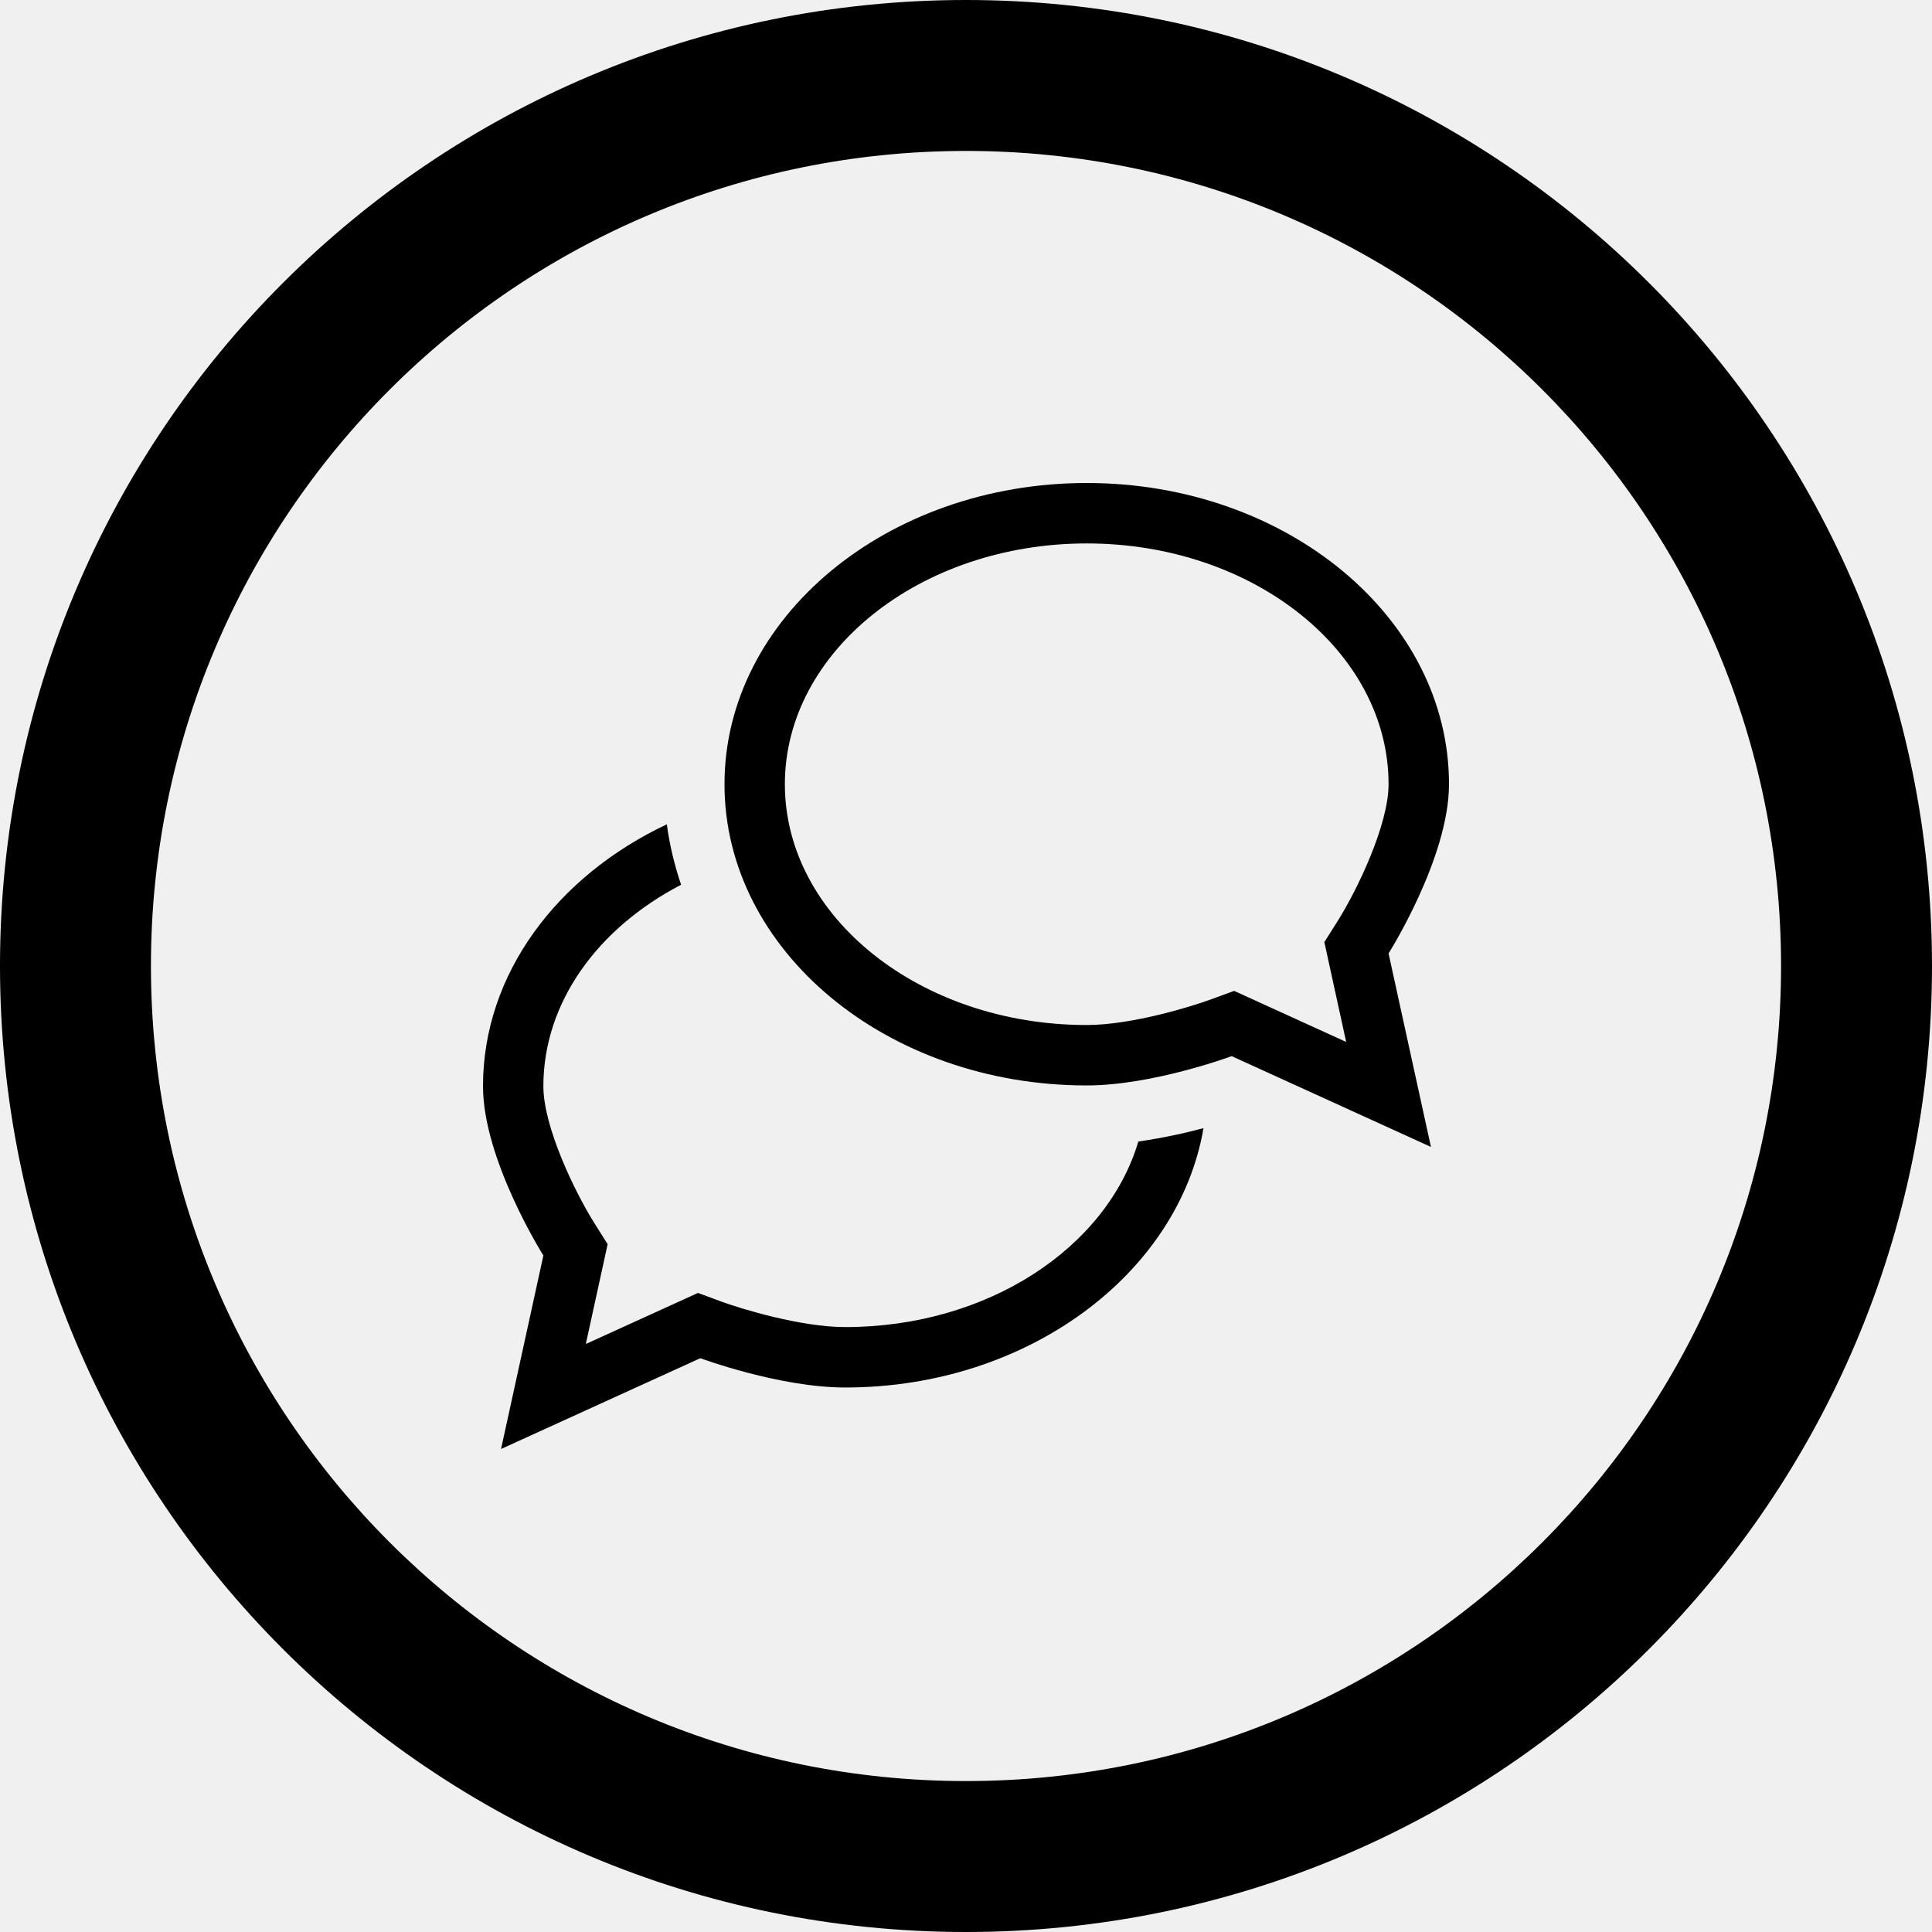
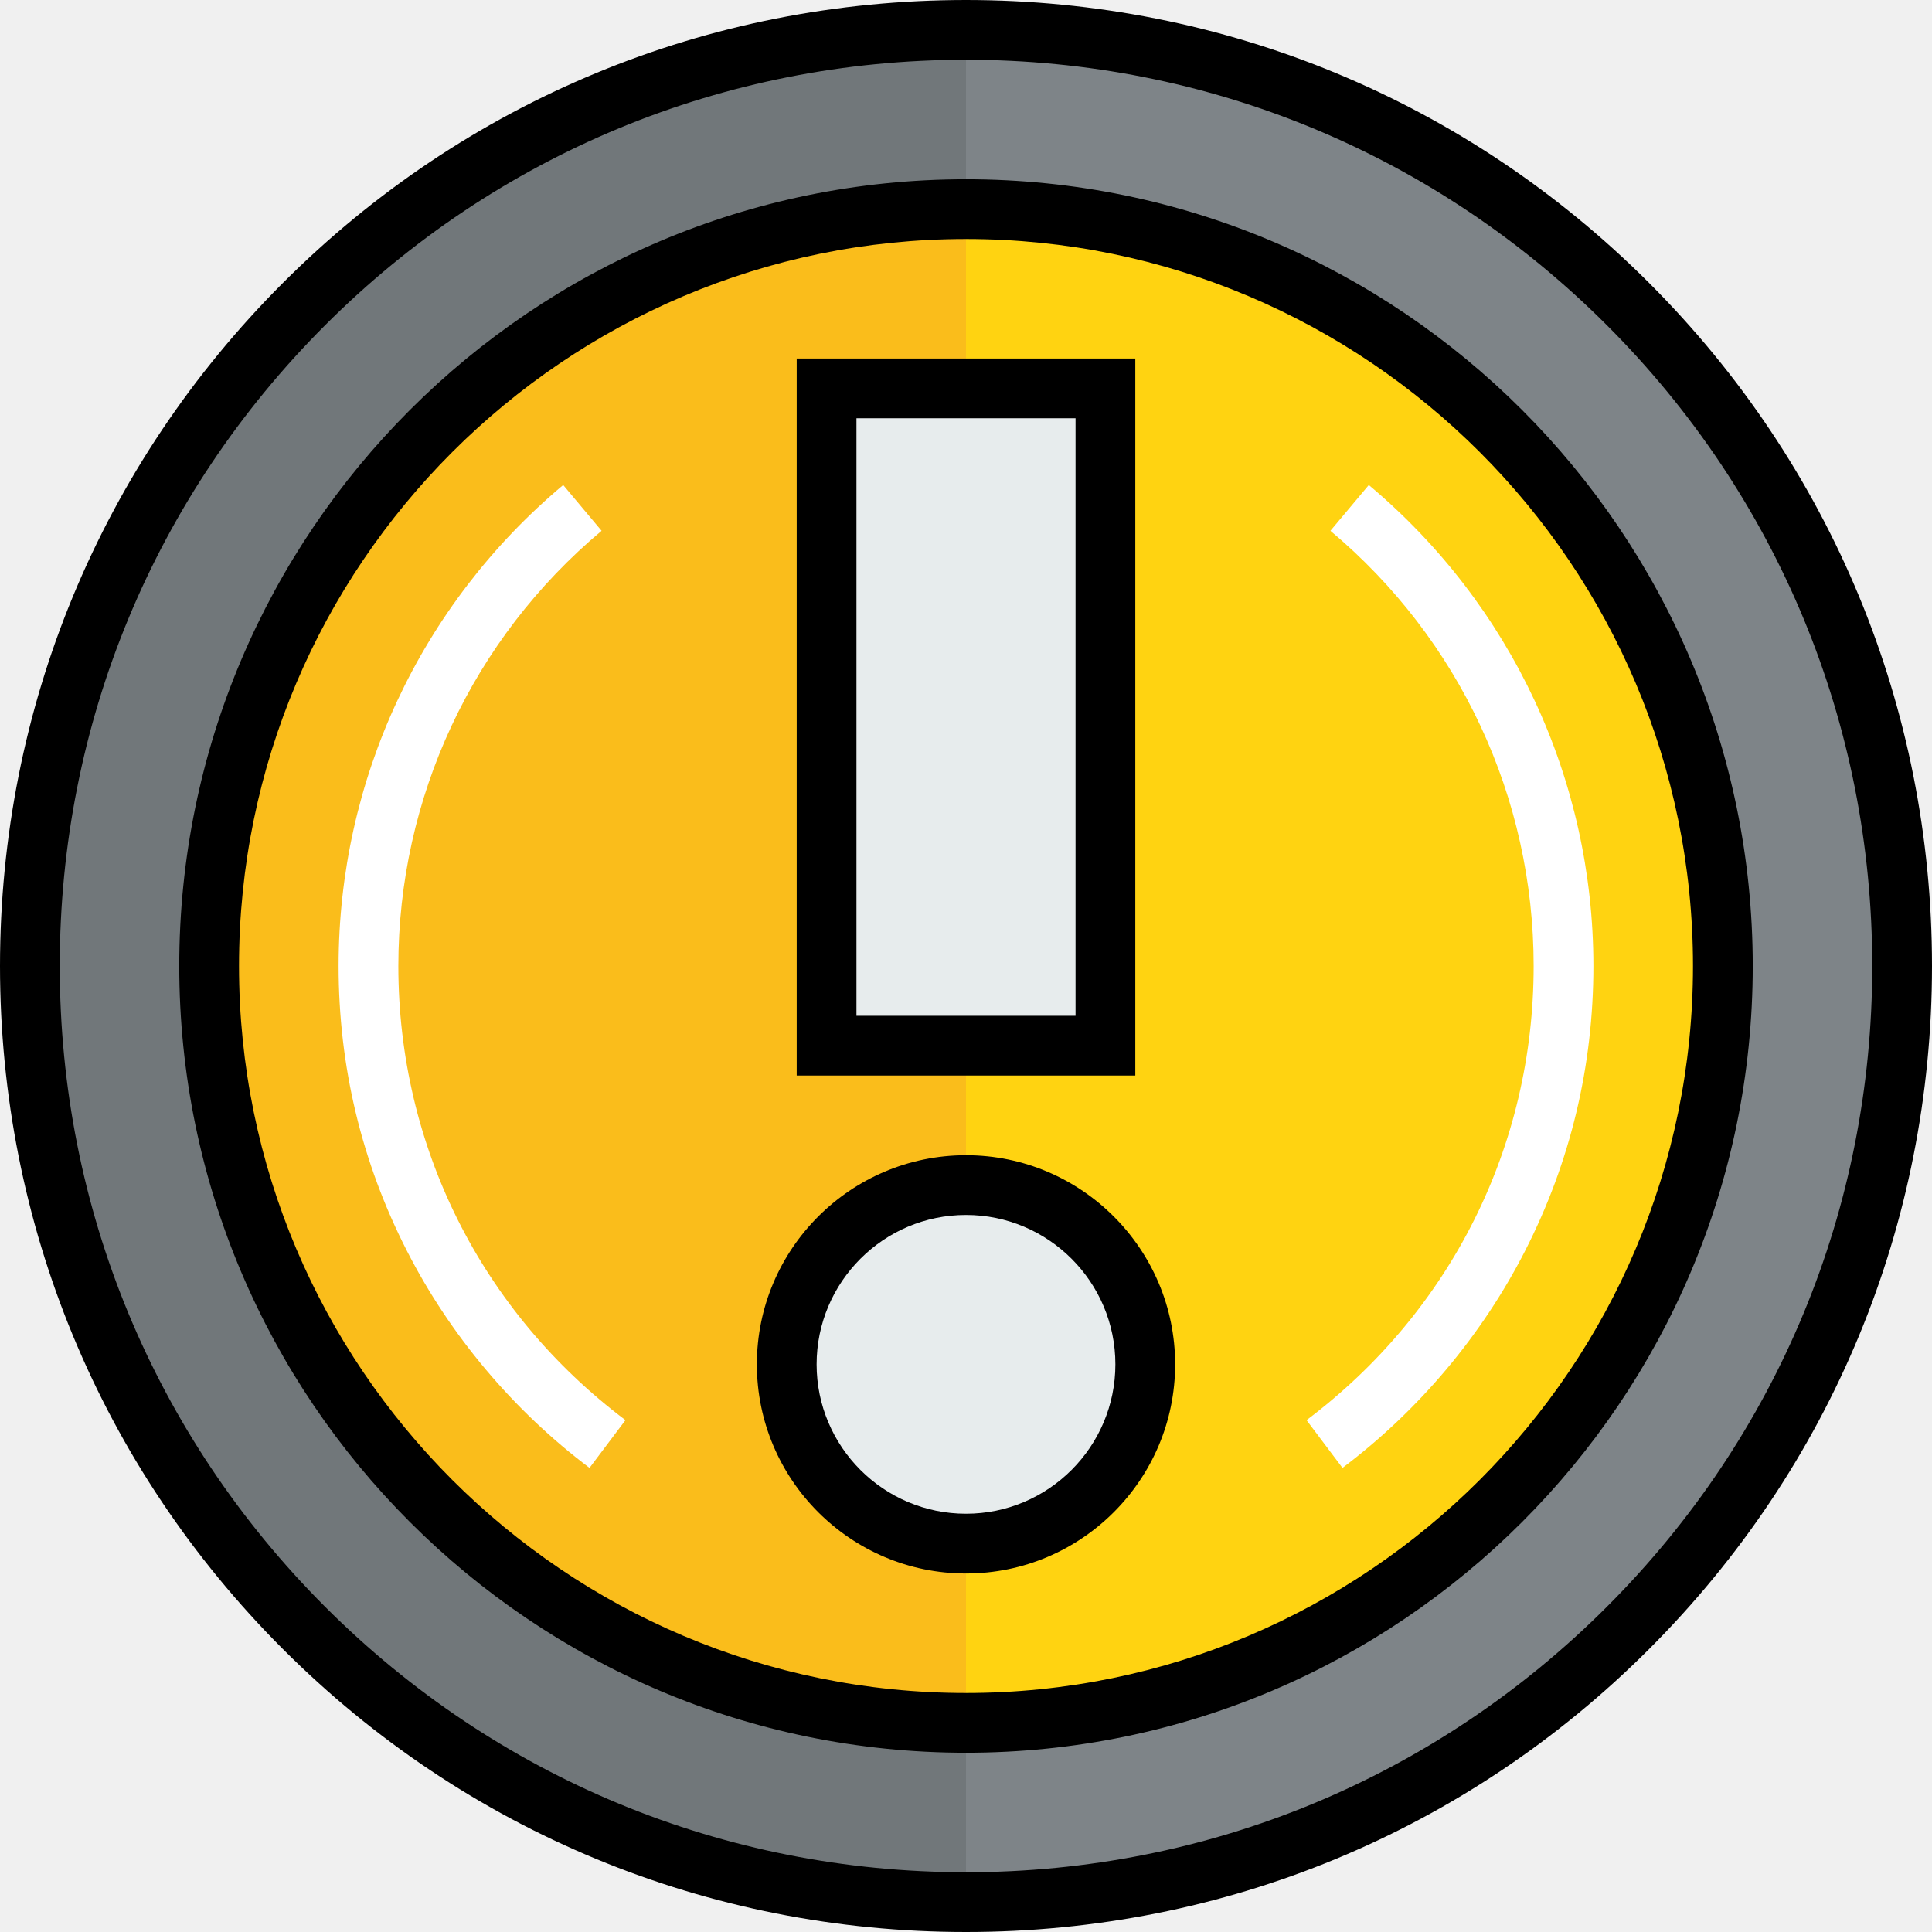
- <svg xmlns="http://www.w3.org/2000/svg" fill="#000000" version="1.1" id="Layer_1" width="800px" height="800px" viewBox="0 0 512 512" enable-background="new 0 0 512 512" xml:space="preserve">
-   <path d="M256,0C114.609,0,0,114.609,0,256s114.609,256,256,256s256-114.609,256-256S397.391,0,256,0z M256,472  c-119.297,0-216-96.703-216-216S136.703,40,256,40s216,96.703,216,216S375.297,472,256,472z" />
+ <svg xmlns="http://www.w3.org/2000/svg" version="1.1" id="Layer_1" viewBox="0 0 512 512" xml:space="preserve">
  <g>
-     <path d="M384,207.828C384,163.75,341.016,128,288,128c-53,0-96,35.75-96,79.828c0,44.094,43,79.828,96,79.828   c17.484,0,38.406-7.766,38.406-7.766l52.812,24.062l-11.234-51.281C367.984,252.672,384,227.344,384,207.828z M327.062,262.594   l-6.219,2.281c-5.094,1.875-20.953,6.766-32.844,6.766c-44.109,0-80-28.625-80-63.812s35.891-63.812,80-63.812   s79.984,28.625,79.984,63.812c0,10.734-8.266,27.953-13.516,36.297l-3.5,5.547l5.781,26.453L327.062,262.594z" />
-     <path d="M224,351.688c-11.891,0-27.75-4.891-32.859-6.766l-6.172-2.281l-29.719,13.531l5.781-26.453l-3.5-5.547   C152.297,315.844,144,298.609,144,287.875c0-22.375,14.578-42.016,36.5-53.406c-1.75-5.188-3.062-10.531-3.781-16.016   C147.656,232.156,128,258.094,128,287.875c0,19.5,16,44.844,16,44.844L132.781,384l52.812-24.062c0,0,20.922,7.766,38.406,7.766   c48.422,0,88.375-30.266,94.938-68.734c-5,1.344-10.953,2.641-17.266,3.547C293.312,330.641,261.781,351.688,224,351.688z" />
+     <path style="fill:#E7ECED;" d="M256,314.062c26.286,0,47.505,21.219,47.505,47.505c0,26.286-21.219,47.505-47.505,47.505   c-26.286,0-47.505-21.219-47.505-47.505C208.495,335.281,229.714,314.062,256,314.062z" />
+     <rect x="219.052" y="102.928" style="fill:#E7ECED;" width="73.897" height="174.186" />
+   </g>
+   <path style="fill:#FFD311;" d="M256,55.423c110.74,0,200.577,89.838,200.577,200.577S366.74,456.577,256,456.577  S55.423,366.74,55.423,256S145.26,55.423,256,55.423z M292.948,277.113V102.928h-73.897v174.186H292.948z M303.505,361.567  c0-26.286-21.219-47.505-47.505-47.505c-26.286,0-47.505,21.219-47.505,47.505c0,26.286,21.219,47.505,47.505,47.505  C282.286,409.072,303.505,387.853,303.505,361.567z" />
+   <path style="fill:#7E8488;" d="M256,7.918c137.026,0,248.082,111.056,248.082,248.082S393.026,504.082,256,504.082  S7.918,393.026,7.918,256S118.974,7.918,256,7.918z M456.577,256c0-110.74-89.838-200.577-200.577-200.577S55.423,145.26,55.423,256  S145.26,456.577,256,456.577S456.577,366.74,456.577,256z" />
+   <path style="fill:#FABD1B;" d="M55.423,256c0,110.74,89.838,200.577,200.577,200.577v-47.505c-26.286,0-47.505-21.219-47.505-47.505  c0-26.286,21.219-47.505,47.505-47.505v-36.948h-36.948V102.928H256V55.423C145.26,55.423,55.423,145.26,55.423,256z" />
+   <path style="fill:#71777A;" d="M55.423,256C55.423,145.26,145.26,55.423,256,55.423V7.918C118.974,7.918,7.918,118.974,7.918,256  S118.974,504.082,256,504.082v-47.505C145.26,456.577,55.423,366.74,55.423,256z" />
+   <path d="M256,512c-68.386,0-132.676-26.627-181.024-74.976S0,324.386,0,256S26.627,123.324,74.976,74.976S187.614,0,256,0  s132.676,26.627,181.025,74.976C485.373,123.324,512,187.614,512,256s-26.627,132.676-74.975,181.024  C388.676,485.373,324.386,512,256,512z M256,15.835c-64.157,0-124.47,24.98-169.828,70.337S15.835,191.843,15.835,256  s24.98,124.47,70.337,169.828S191.843,496.165,256,496.165c64.156,0,124.469-24.98,169.828-70.337  C471.186,380.47,496.165,320.157,496.165,256s-24.979-124.47-70.337-169.828C380.469,40.815,320.156,15.835,256,15.835z" />
+   <path d="M256,464.495c-114.965,0-208.495-93.53-208.495-208.495S141.035,47.505,256,47.505S464.495,141.035,464.495,256  S370.965,464.495,256,464.495z M256,63.34C149.767,63.34,63.34,149.767,63.34,256S149.767,448.66,256,448.66  S448.66,362.233,448.66,256S362.233,63.34,256,63.34z" />
+   <path d="M300.866,285.031h-89.732V95.01h89.732V285.031z M226.969,269.196h58.062V110.845h-58.062V269.196z" />
+   <path d="M256,416.99c-30.561,0-55.423-24.862-55.423-55.423s24.862-55.423,55.423-55.423c30.56,0,55.423,24.862,55.423,55.423  S286.56,416.99,256,416.99z M256,321.979c-21.829,0-39.588,17.758-39.588,39.588s17.758,39.588,39.588,39.588  s39.588-17.758,39.588-39.588S277.829,321.979,256,321.979z" />
+   <g>
+     <path style="fill:#FFFFFF;" d="M355.772,389.006l-9.523-12.651c38.248-28.791,60.184-72.659,60.184-120.355   c0-44.6-19.631-86.637-53.859-115.335l10.173-12.134c37.826,31.713,59.521,78.174,59.521,127.469   c0,26.595-6.099,52.01-18.128,75.535C392.686,353.936,375.961,373.81,355.772,389.006z" />
+     <path style="fill:#FFFFFF;" d="M156.228,389.006c-20.189-15.197-36.914-35.07-48.368-57.471   C95.832,308.01,89.732,282.595,89.732,256c0-49.295,21.694-95.756,59.521-127.469l10.173,12.134   C125.198,169.362,105.567,211.4,105.567,256c0,47.696,21.937,91.564,60.185,120.355L156.228,389.006z" />
  </g>
</svg>
